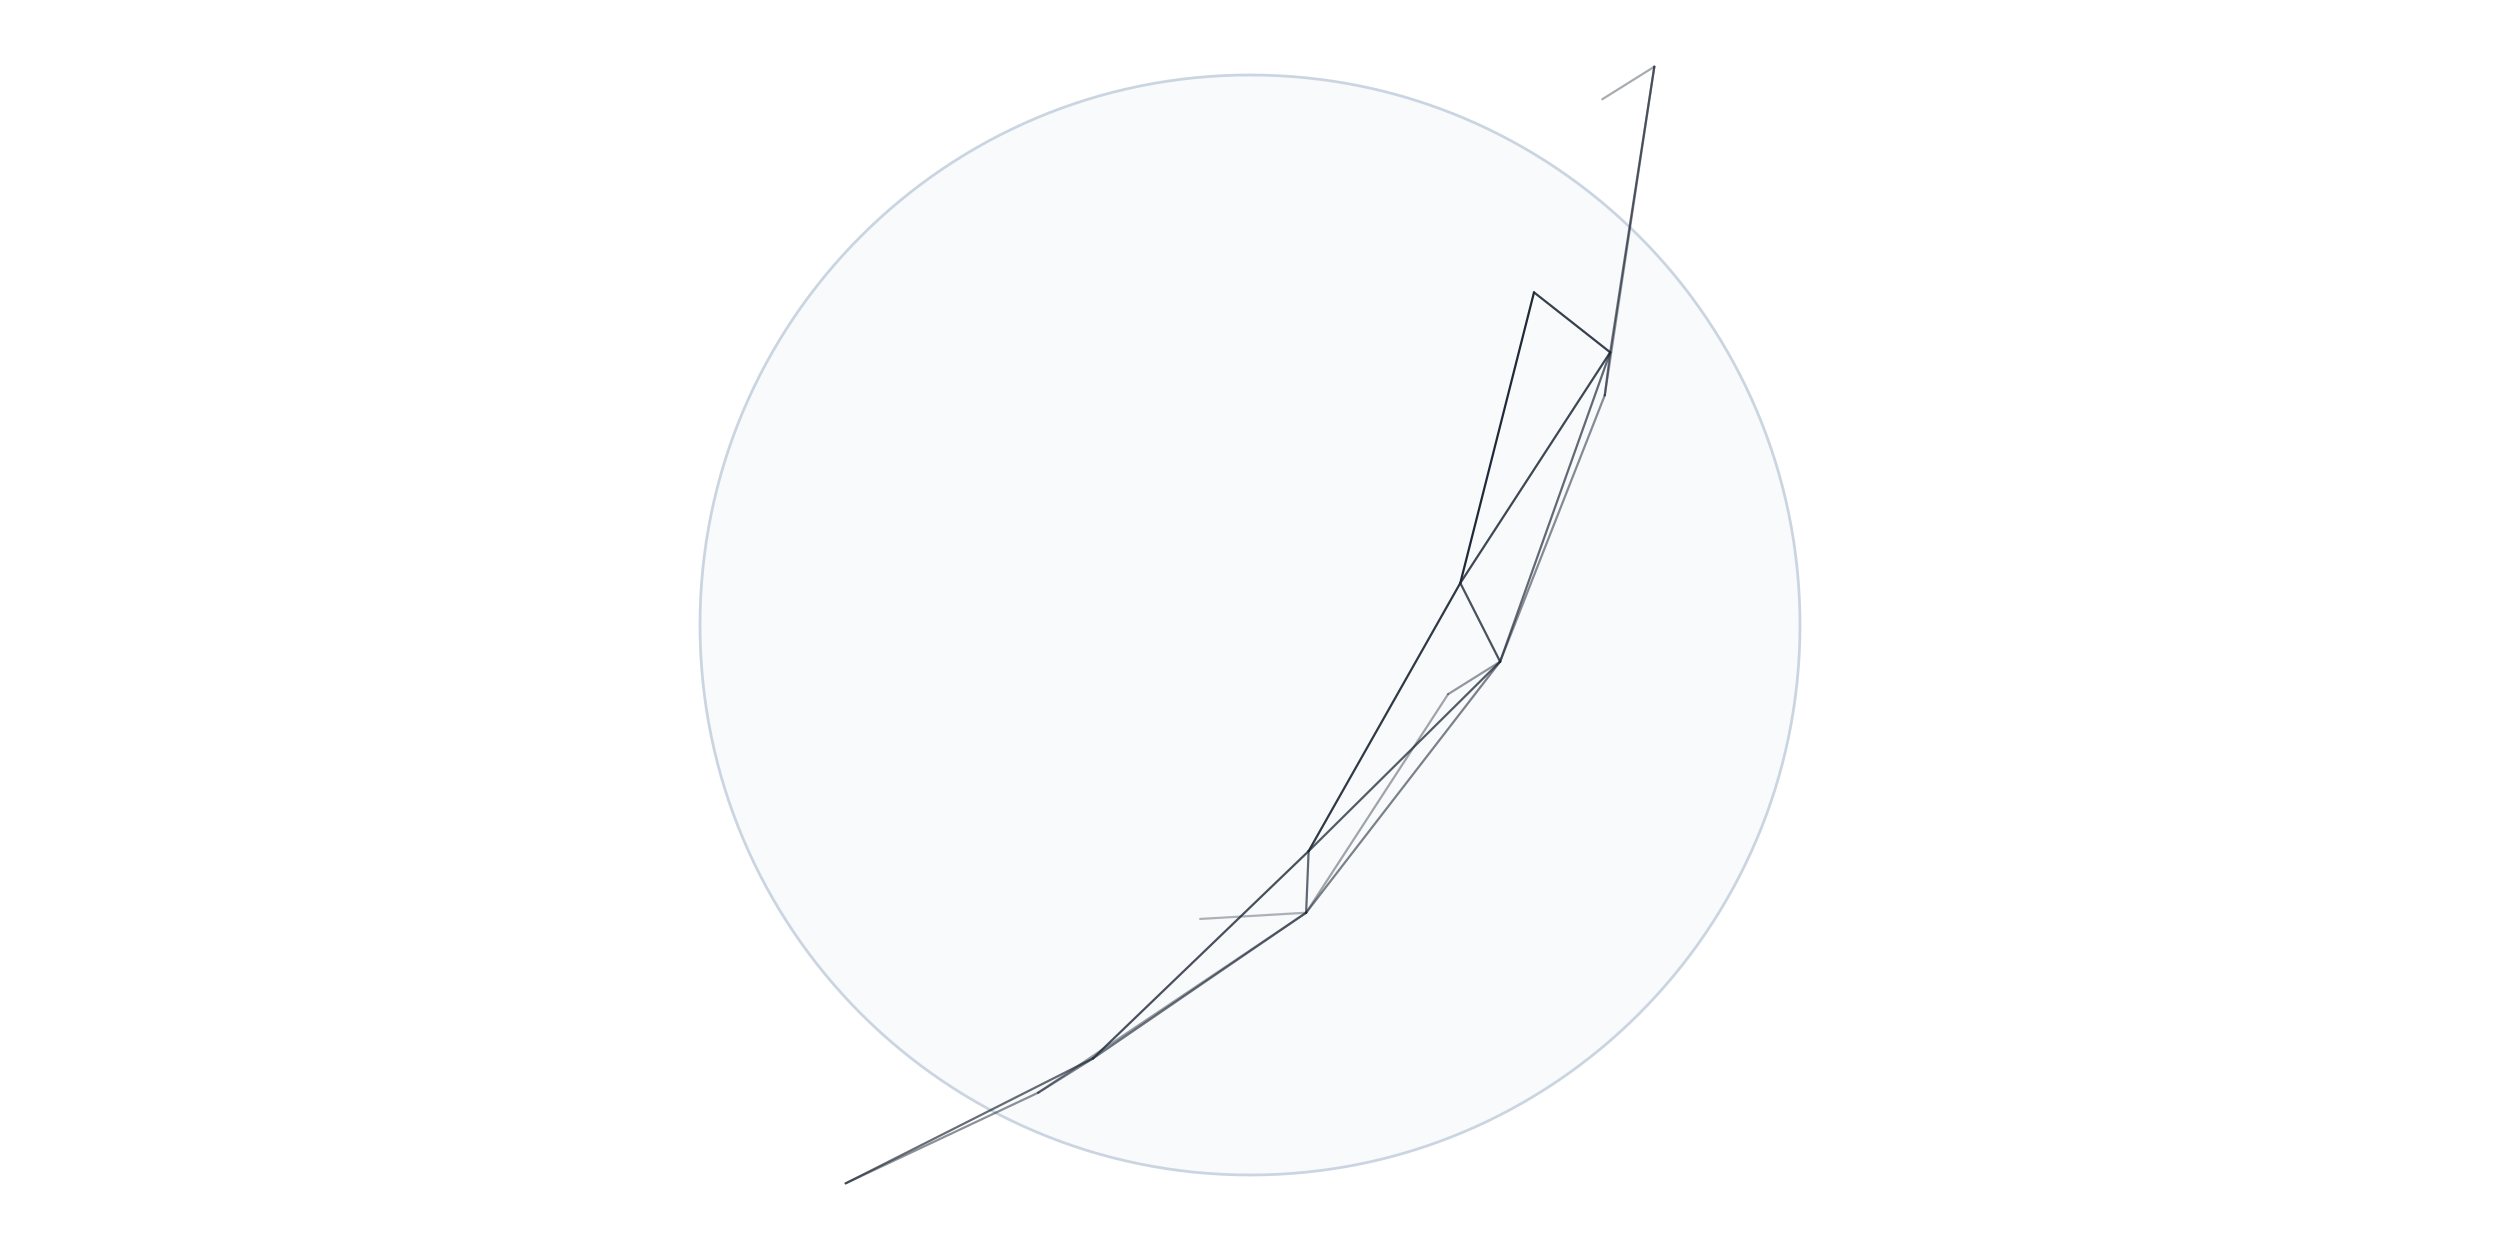
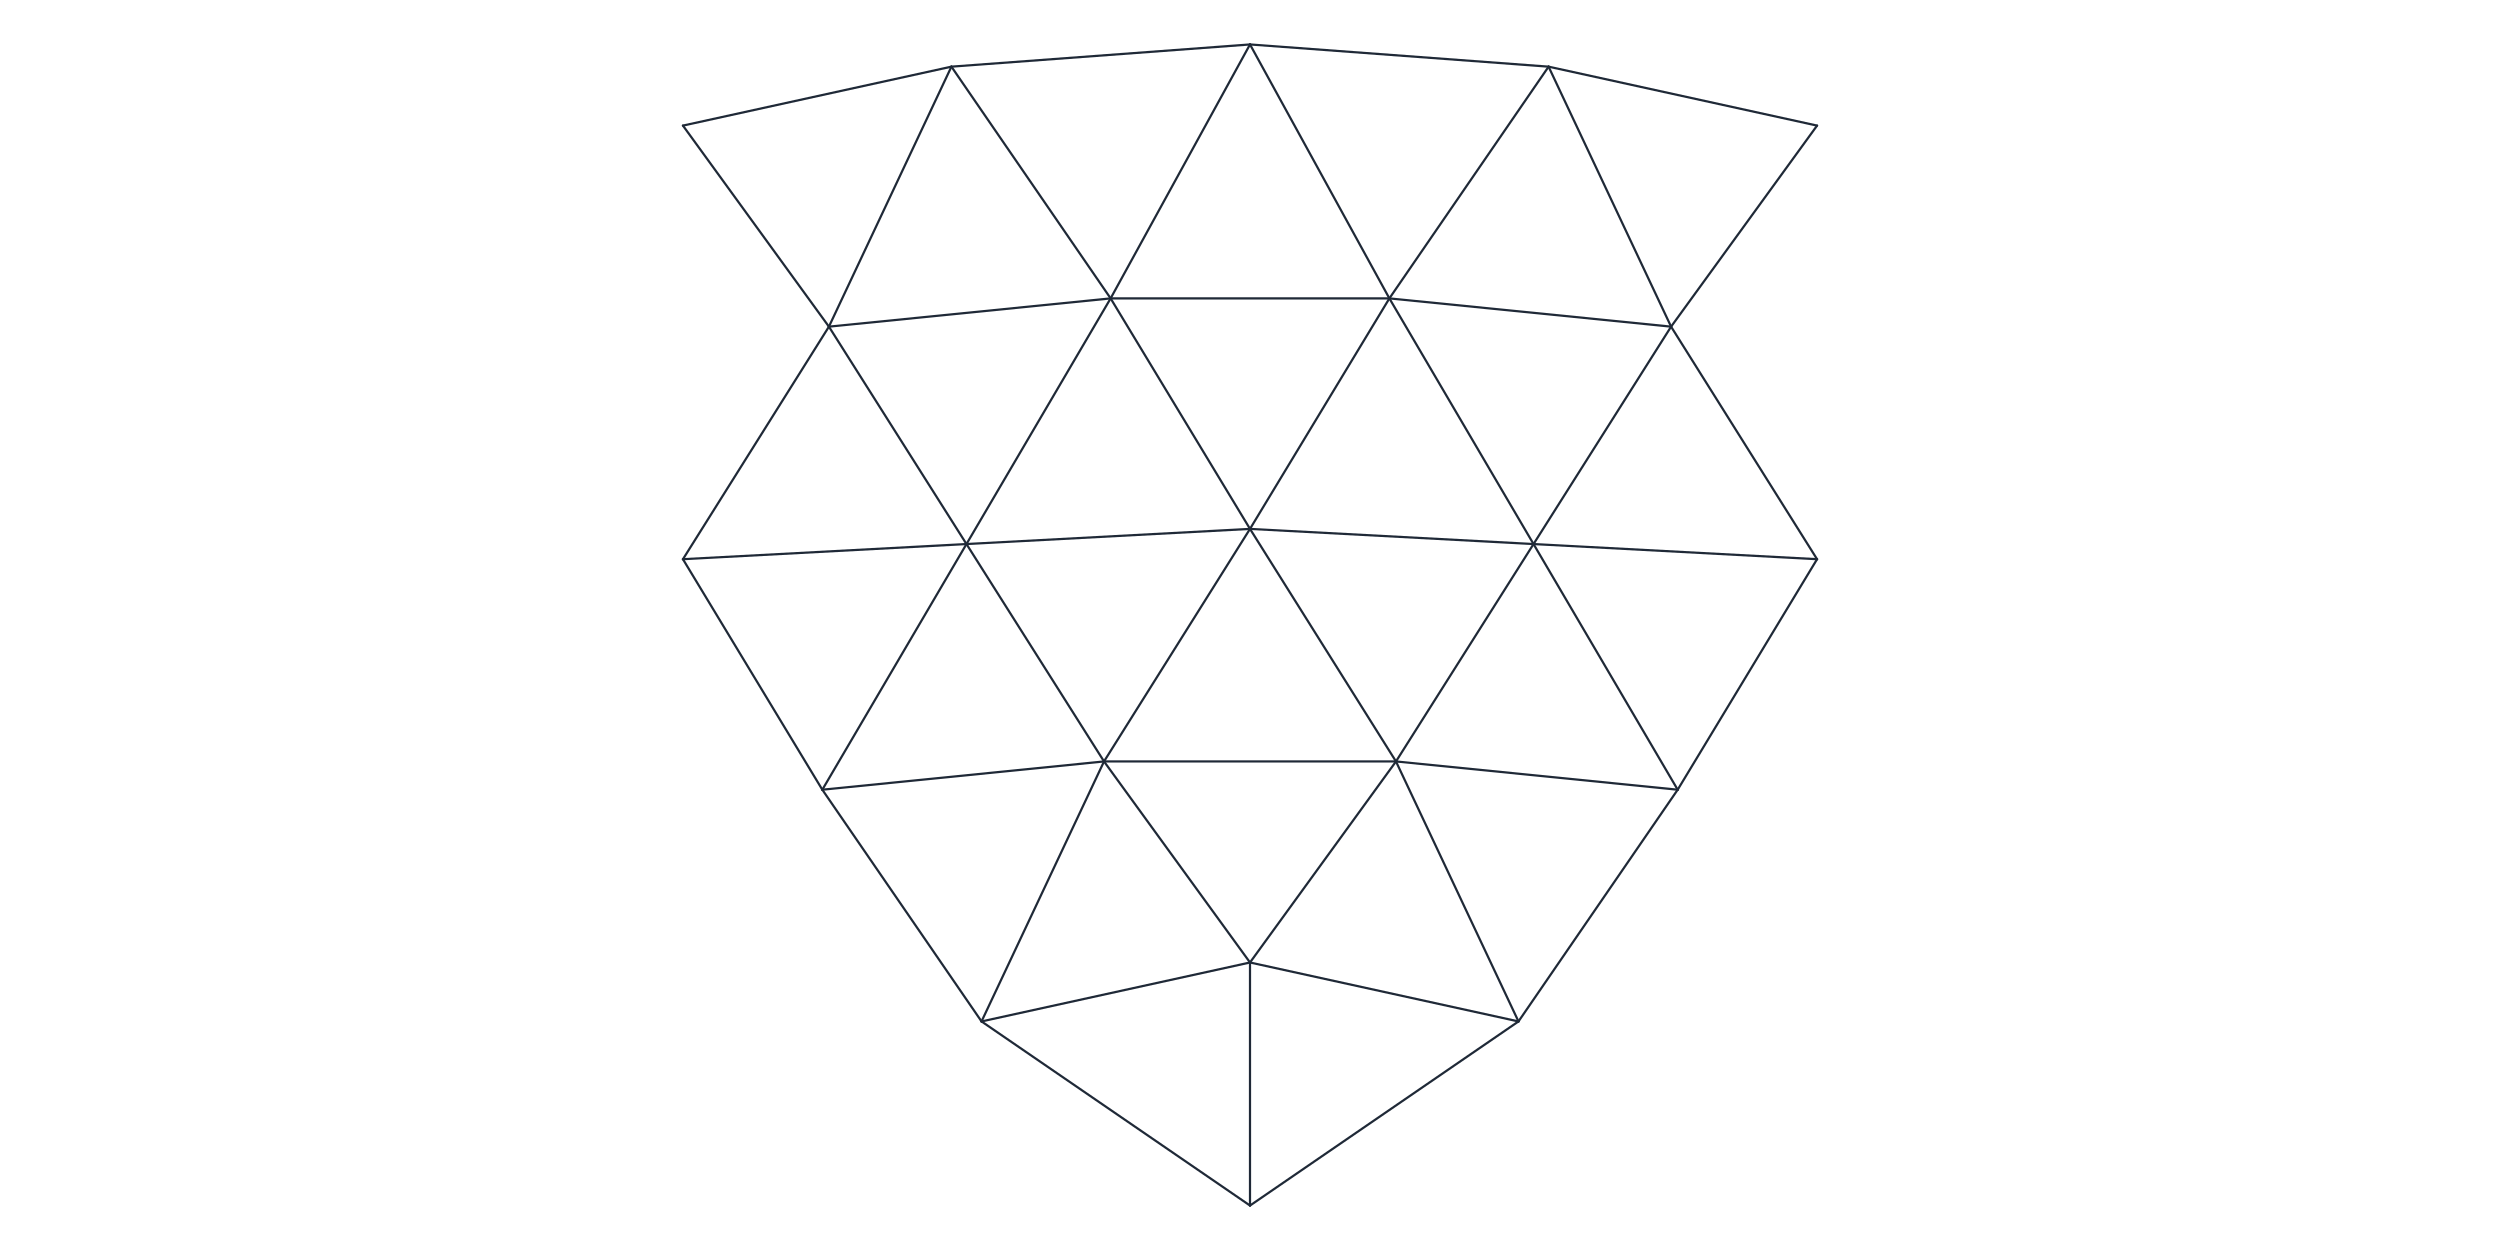
<svg xmlns="http://www.w3.org/2000/svg" width="900" height="450" viewBox="0 0 900 450" role="img" aria-label="CUT_GRID grid">
  <rect width="100%" height="100%" fill="#ffffff" />
-   <circle cx="450.000" cy="225.000" r="198.000" fill="#f8fafc" stroke="#cbd5e1" stroke-width="1.0" />
  <g fill="none" stroke="#1f2937" stroke-width="0.8" stroke-linecap="round" stroke-linejoin="round">
-     <line x1="432.070" y1="330.817" x2="470.203" y2="328.575" stroke-opacity="0.350" />
-     <line x1="595.559" y1="24.000" x2="576.844" y2="35.707" stroke-opacity="0.389" />
-     <line x1="470.203" y1="328.575" x2="521.324" y2="249.891" stroke-opacity="0.413" />
-     <line x1="373.766" y1="393.349" x2="470.203" y2="328.575" stroke-opacity="0.459" />
-     <line x1="521.324" y1="249.891" x2="540.039" y2="238.184" stroke-opacity="0.471" />
-     <line x1="577.725" y1="142.289" x2="595.559" y2="24.000" stroke-opacity="0.489" />
-     <line x1="304.441" y1="426.000" x2="373.766" y2="393.349" stroke-opacity="0.508" />
-     <line x1="577.725" y1="142.289" x2="540.039" y2="238.184" stroke-opacity="0.530" />
-     <line x1="393.521" y1="380.991" x2="373.766" y2="393.349" stroke-opacity="0.573" />
-     <line x1="470.203" y1="328.575" x2="540.039" y2="238.184" stroke-opacity="0.578" />
-     <line x1="577.725" y1="142.289" x2="579.669" y2="126.840" stroke-opacity="0.583" />
-     <line x1="393.521" y1="380.991" x2="470.203" y2="328.575" stroke-opacity="0.634" />
-     <line x1="579.669" y1="126.840" x2="595.559" y2="24.000" stroke-opacity="0.648" />
-     <line x1="304.441" y1="426.000" x2="393.521" y2="380.991" stroke-opacity="0.683" />
-     <line x1="540.039" y1="238.184" x2="579.669" y2="126.840" stroke-opacity="0.689" />
-     <line x1="471.103" y1="306.399" x2="470.203" y2="328.575" stroke-opacity="0.695" />
-     <line x1="471.103" y1="306.399" x2="540.039" y2="238.184" stroke-opacity="0.754" />
-     <line x1="525.707" y1="209.898" x2="540.039" y2="238.184" stroke-opacity="0.803" />
-     <line x1="471.103" y1="306.399" x2="393.521" y2="380.991" stroke-opacity="0.809" />
-     <line x1="525.707" y1="209.898" x2="579.669" y2="126.840" stroke-opacity="0.855" />
-     <line x1="552.245" y1="105.257" x2="579.669" y2="126.840" stroke-opacity="0.887" />
-     <line x1="471.103" y1="306.399" x2="525.707" y2="209.898" stroke-opacity="0.920" />
-     <line x1="552.245" y1="105.257" x2="525.707" y2="209.898" stroke-opacity="1.000" />
+     <line x1="347.929" y1="195.857" x2="245.858" y2="201.310" />
+     <line x1="347.929" y1="195.857" x2="298.411" y2="117.595" />
+     <line x1="245.858" y1="201.310" x2="298.411" y2="117.595" />
+     <line x1="296.035" y1="284.295" x2="397.447" y2="274.119" />
+     <line x1="296.035" y1="284.295" x2="353.348" y2="367.717" />
+     <line x1="353.348" y1="367.717" x2="397.447" y2="274.119" />
+     <line x1="347.929" y1="195.857" x2="296.035" y2="284.295" />
+     <line x1="245.858" y1="201.310" x2="296.035" y2="284.295" />
+     <line x1="450.000" y1="16.000" x2="399.823" y2="107.420" />
+     <line x1="450.000" y1="16.000" x2="342.511" y2="23.998" />
+     <line x1="342.511" y1="23.998" x2="399.823" y2="107.420" />
+     <line x1="245.858" y1="45.217" x2="342.511" y2="23.998" />
+     <line x1="245.858" y1="45.217" x2="298.411" y2="117.595" />
+     <line x1="342.511" y1="23.998" x2="298.411" y2="117.595" />
+     <line x1="654.142" y1="45.217" x2="601.589" y2="117.595" />
+     <line x1="654.142" y1="45.217" x2="557.489" y2="23.998" />
+     <line x1="557.489" y1="23.998" x2="601.589" y2="117.595" />
+     <line x1="450.000" y1="16.000" x2="557.489" y2="23.998" />
+     <line x1="450.000" y1="16.000" x2="500.177" y2="107.420" />
+     <line x1="557.489" y1="23.998" x2="500.177" y2="107.420" />
+     <line x1="552.071" y1="195.857" x2="601.589" y2="117.595" />
+     <line x1="552.071" y1="195.857" x2="654.142" y2="201.310" />
+     <line x1="601.589" y1="117.595" x2="654.142" y2="201.310" />
+     <line x1="502.553" y1="274.119" x2="603.965" y2="284.295" />
+     <line x1="502.553" y1="274.119" x2="546.652" y2="367.717" />
+     <line x1="546.652" y1="367.717" x2="603.965" y2="284.295" />
+     <line x1="552.071" y1="195.857" x2="603.965" y2="284.295" />
+     <line x1="654.142" y1="201.310" x2="603.965" y2="284.295" />
+     <line x1="450.000" y1="346.497" x2="546.652" y2="367.717" />
+     <line x1="450.000" y1="346.497" x2="450.000" y2="434.000" />
+     <line x1="546.652" y1="367.717" x2="450.000" y2="434.000" />
+     <line x1="450.000" y1="346.497" x2="353.348" y2="367.717" />
+     <line x1="353.348" y1="367.717" x2="450.000" y2="434.000" />
+     <line x1="450.000" y1="346.497" x2="397.447" y2="274.119" />
+     <line x1="347.929" y1="195.857" x2="397.447" y2="274.119" />
+     <line x1="298.411" y1="117.595" x2="399.823" y2="107.420" />
+     <line x1="347.929" y1="195.857" x2="399.823" y2="107.420" />
+     <line x1="500.177" y1="107.420" x2="601.589" y2="117.595" />
+     <line x1="552.071" y1="195.857" x2="500.177" y2="107.420" />
+     <line x1="399.823" y1="107.420" x2="500.177" y2="107.420" />
+     <line x1="552.071" y1="195.857" x2="502.553" y2="274.119" />
+     <line x1="450.000" y1="346.497" x2="502.553" y2="274.119" />
+     <line x1="552.071" y1="195.857" x2="450.000" y2="190.404" />
+     <line x1="502.553" y1="274.119" x2="450.000" y2="190.404" />
+     <line x1="347.929" y1="195.857" x2="450.000" y2="190.404" />
+     <line x1="397.447" y1="274.119" x2="450.000" y2="190.404" />
+     <line x1="397.447" y1="274.119" x2="502.553" y2="274.119" />
+     <line x1="399.823" y1="107.420" x2="450.000" y2="190.404" />
+     <line x1="450.000" y1="190.404" x2="500.177" y2="107.420" />
  </g>
</svg>
